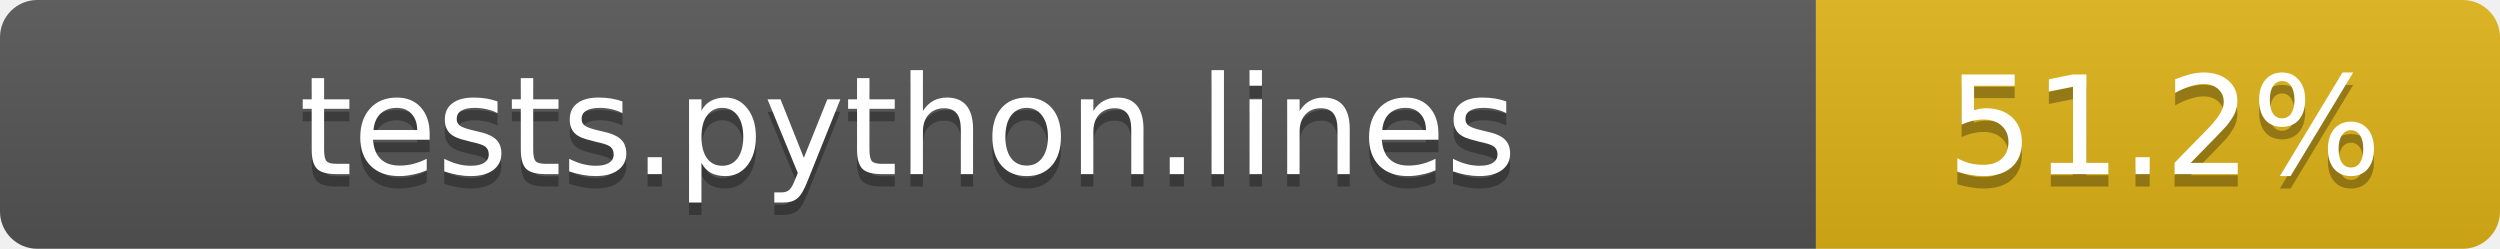
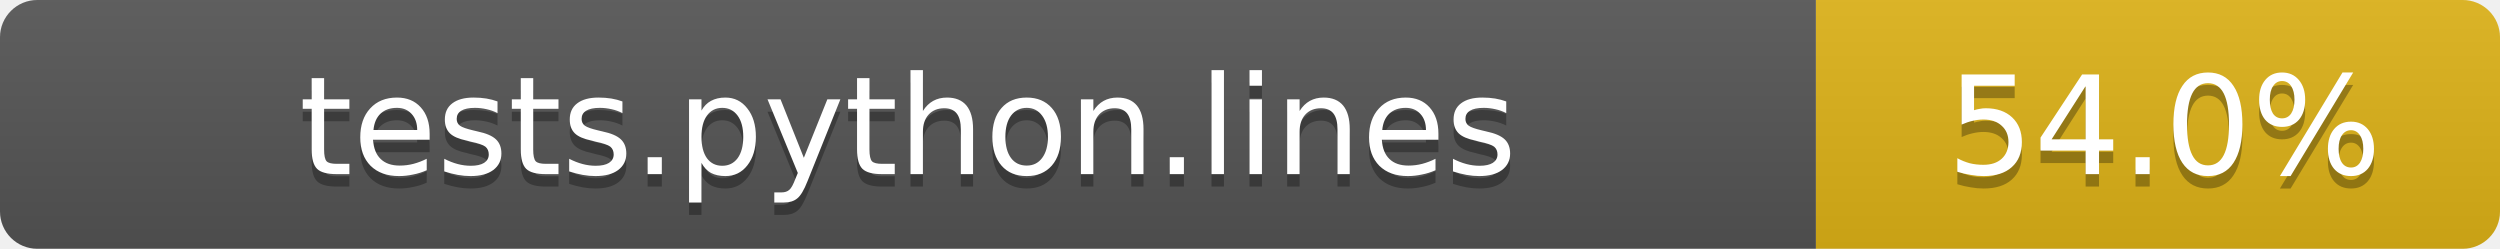
- <svg xmlns="http://www.w3.org/2000/svg" width="201" height="20" role="img" aria-label="tests.python.lines: 51.2%">
+ <svg xmlns="http://www.w3.org/2000/svg" width="201" height="20" role="img" aria-label="tests.python.lines: 54.0%">
  <linearGradient id="gradient" x2="0" y2="100%">
    <stop offset="0" stop-color="#bbb" stop-opacity=".1" />
    <stop offset="1" stop-opacity=".1" />
  </linearGradient>
  <clipPath id="rounded">
    <rect width="201" height="20" rx="3" fill="#fff" />
  </clipPath>
  <g clip-path="url(#rounded)">
    <rect width="146" height="20" fill="#555" />
    <rect x="146" width="55" height="20" fill="#dfb317" />
    <rect width="201" height="20" fill="url(#gradient)" />
  </g>
  <g fill="#fff" text-anchor="middle" font-family="Verdana,DejaVu Sans,sans-serif" font-size="11">
    <text x="73" y="15" fill="#010101" fill-opacity=".3">tests.python.lines</text>
    <text x="73" y="14">tests.python.lines</text>
-     <text x="174" y="15" fill="#010101" fill-opacity=".3">51.2%</text>
-     <text x="174" y="14">51.2%</text>
+     <text x="174" y="15" fill="#010101" fill-opacity=".3">54.0%</text>
+     <text x="174" y="14">54.0%</text>
  </g>
</svg>
